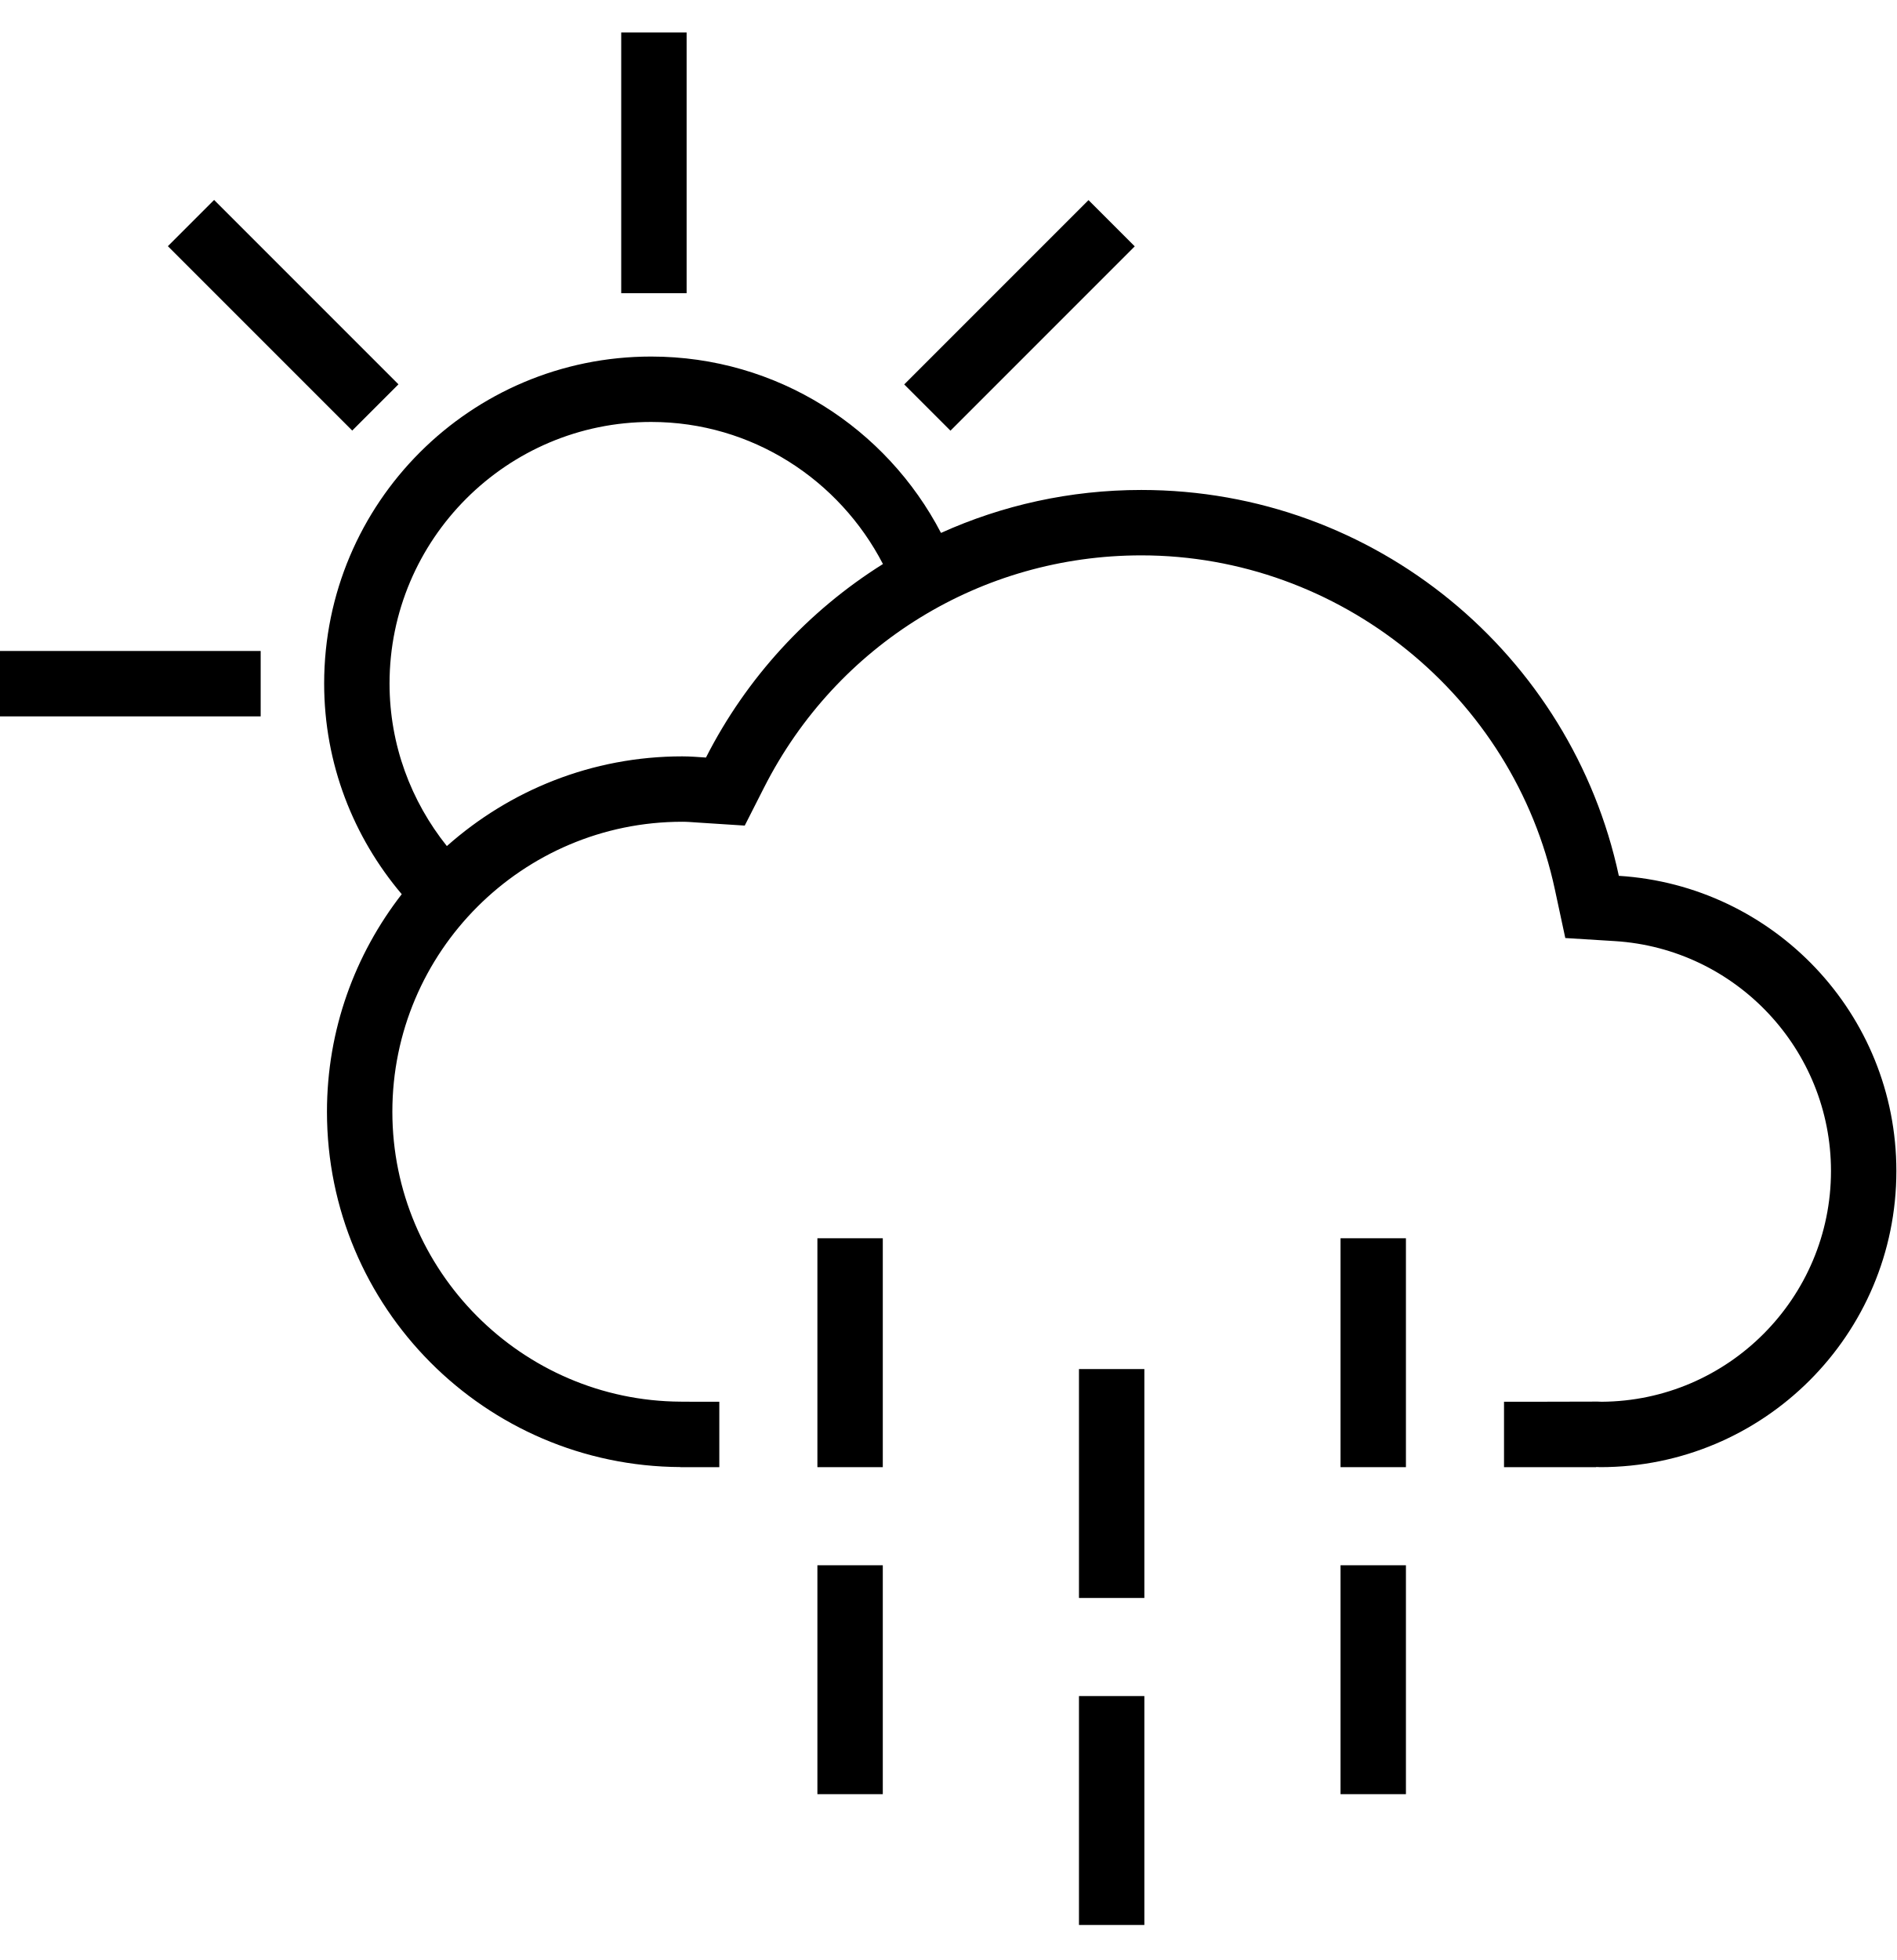
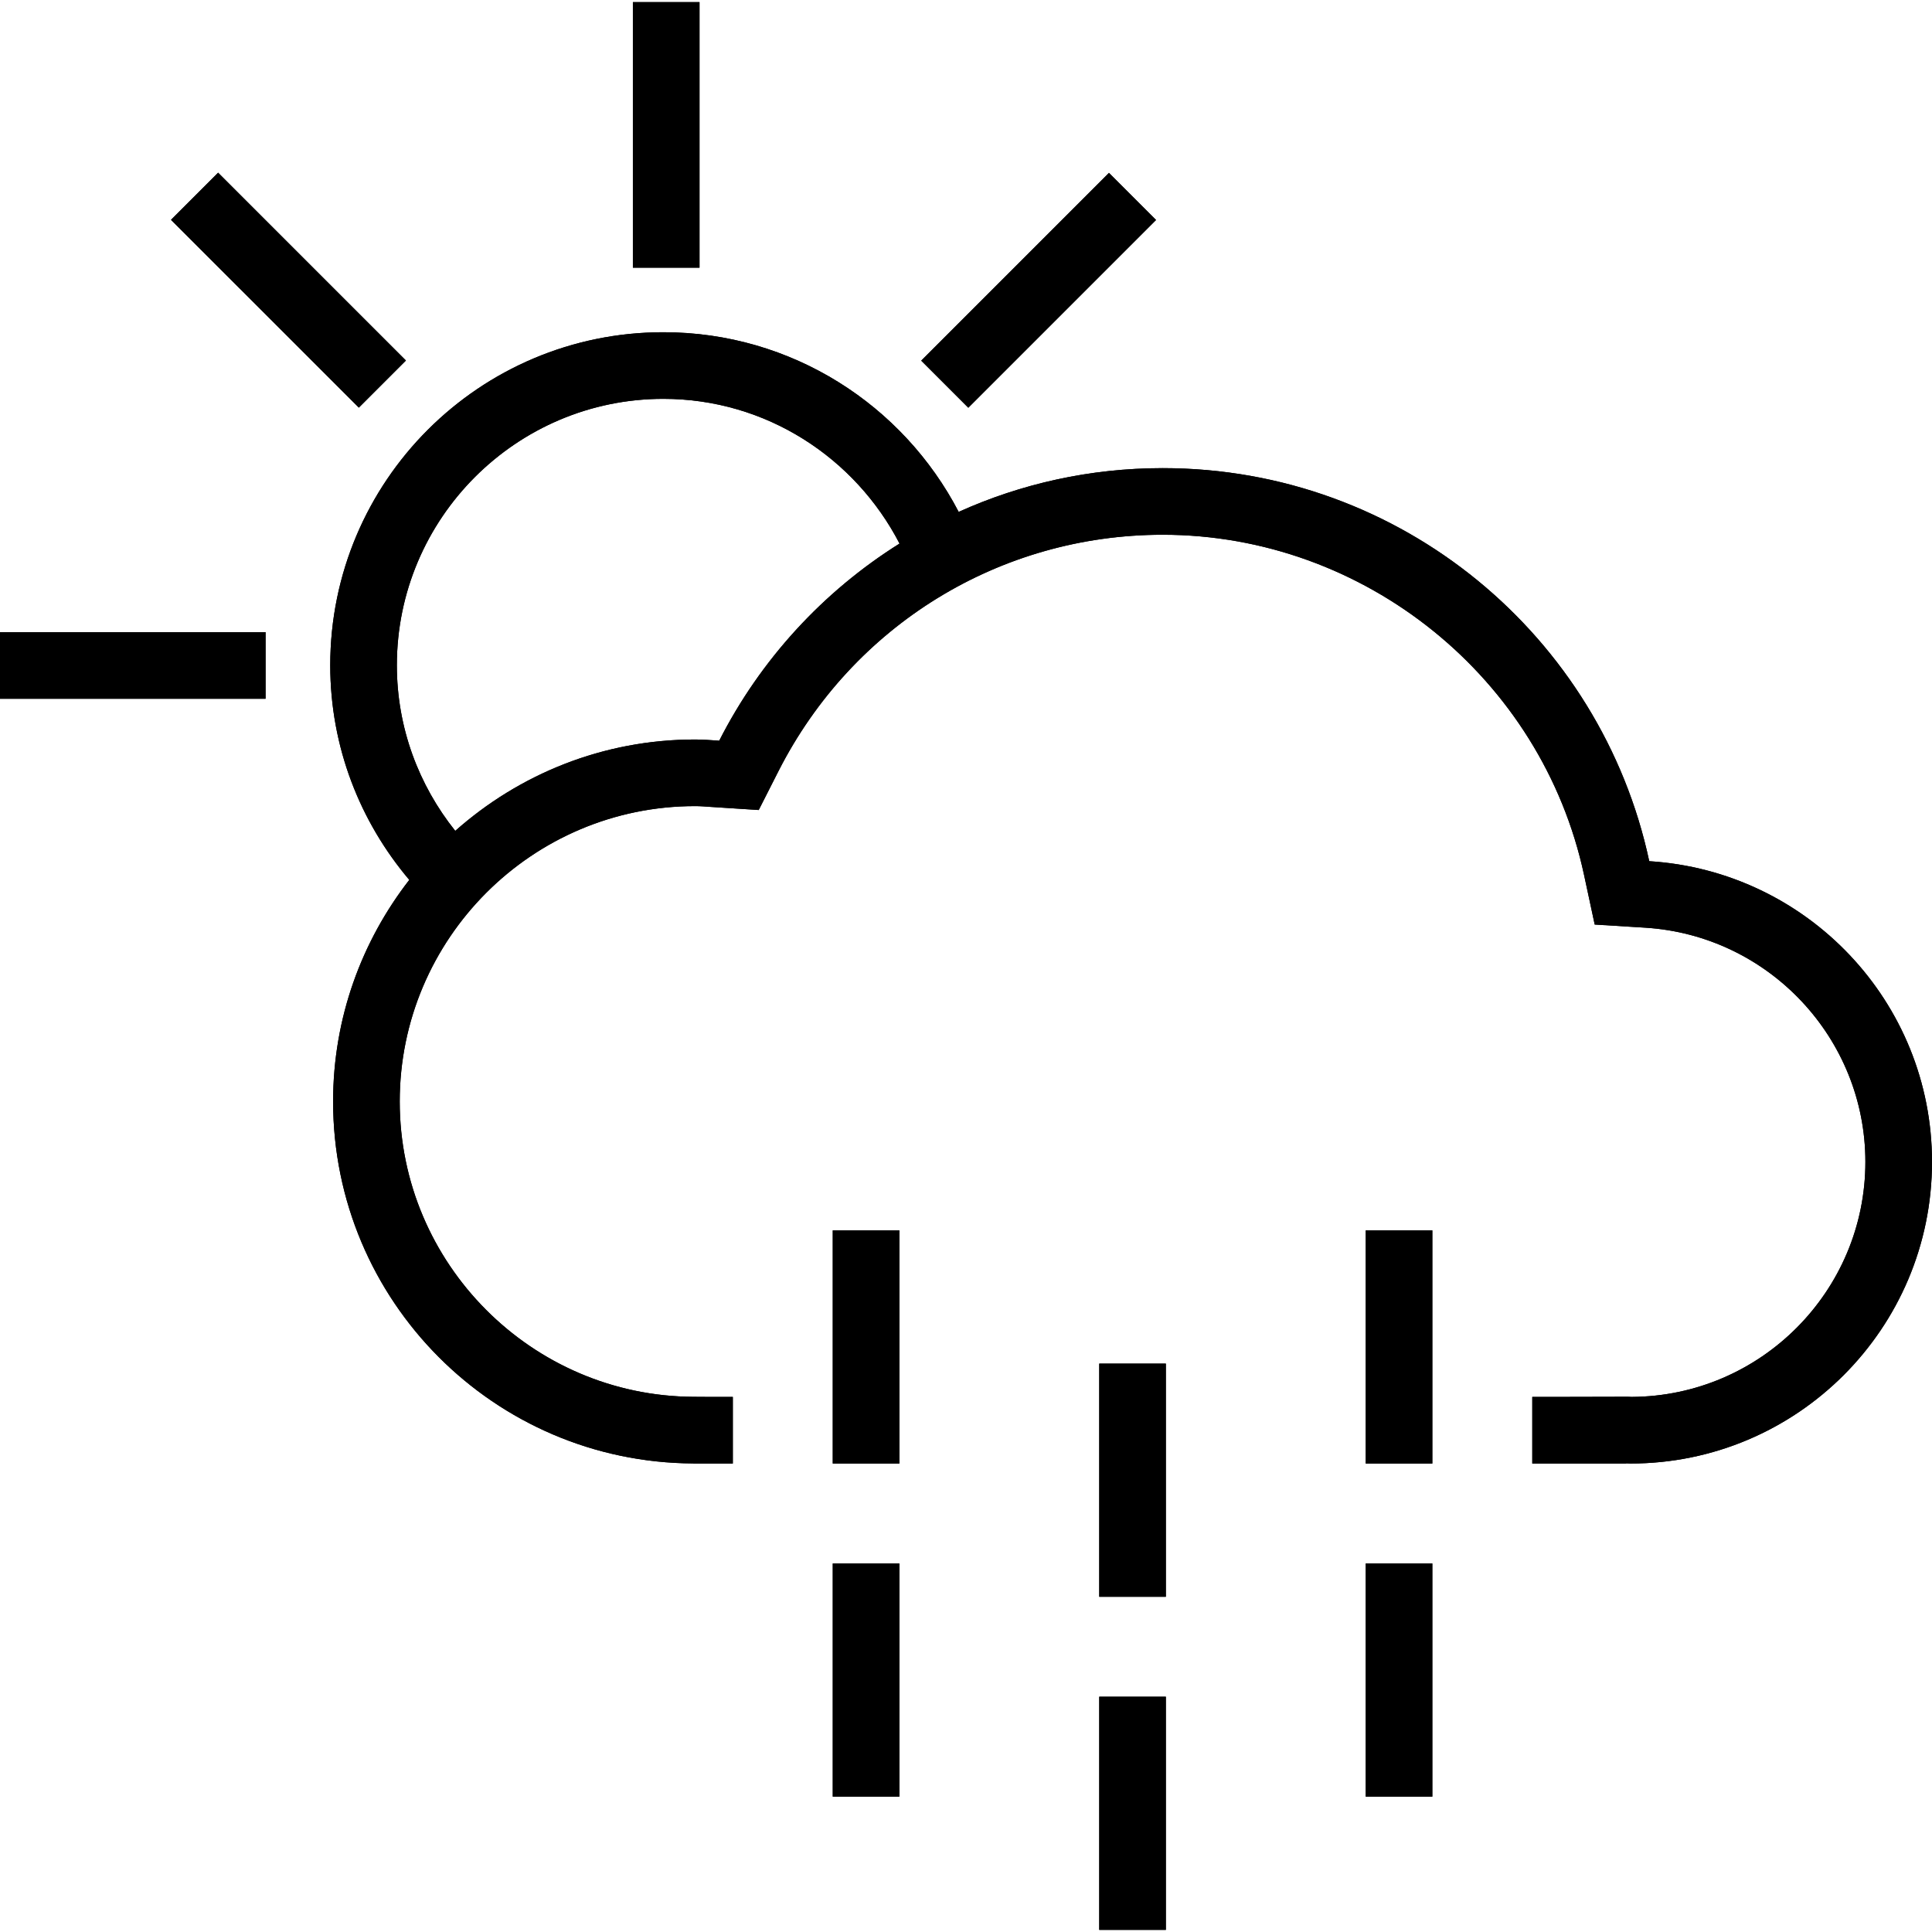
- <svg xmlns="http://www.w3.org/2000/svg" version="1.1" id="Layer_1" x="0px" y="0px" width="495.452px" height="512px" viewBox="-24.174 0 495.452 512" enable-background="new -24.174 0 495.452 512" xml:space="preserve">
-   <g>
-     <rect x="138.129" y="8.483" width="17.084" height="68.105" />
-     <rect x="-24.174" y="170.052" width="68.104" height="17.084" />
-     <rect x="15.746" y="73.811" transform="matrix(-0.7071 -0.7071 0.7071 -0.7071 26.7897 175.7999)" width="68.117" height="17.082" />
-     <rect x="233.641" y="48.339" transform="matrix(-0.7071 -0.7071 0.7071 -0.7071 355.1703 311.8906)" width="17.081" height="68.093" />
-     <rect x="257.721" y="357.632" width="17.084" height="59.796" />
-     <rect x="326.058" y="323.463" width="17.085" height="59.795" />
-     <rect x="189.382" y="323.463" width="17.085" height="59.795" />
-     <rect x="257.721" y="443.054" width="17.084" height="59.796" />
-     <rect x="326.058" y="408.885" width="17.085" height="59.796" />
-     <rect x="189.382" y="408.885" width="17.085" height="59.796" />
-     <path d="M398.768,228.788c-12.339-57.593-63.49-100.797-124.765-100.797c-18.661,0-36.369,4.013-52.329,11.22   c-14.24-27.354-42.77-46.072-75.737-46.072c-47.174,0-85.422,38.239-85.422,85.414c0,21.013,7.683,40.167,20.271,55.032   c-12.205,15.717-19.537,35.396-19.537,56.835c0,51.111,41.31,92.562,92.363,92.814v0.022h10.144v-17.084H157.6l-3.904-0.024   c-41.552-0.198-75.362-34.178-75.362-75.729c0-41.769,33.977-75.755,75.746-75.755c1.284,0,2.552,0.101,3.82,0.192l1.269,0.083   l11.228,0.725l5.097-10.035c19.003-37.348,56.751-60.554,98.51-60.554c51.781,0,97.229,36.713,108.056,87.291l2.721,12.671   l12.929,0.801c31.676,1.969,56.484,28.355,56.484,60.055c0,33.127-26.854,60.098-59.938,60.279   c-0.359-0.025-0.676-0.041-1.001-0.041l-17.485,0.041h-6.999v17.084h24.085v-0.049c0.357,0.008,0.699,0.049,1.059,0.049   c42.721,0,77.364-34.628,77.364-77.363C471.276,264.811,439.209,231.308,398.768,228.788z M160.269,197.89   c-2.061-0.134-4.104-0.309-6.189-0.309c-23.625,0-45.122,8.893-61.506,23.433c-9.327-11.67-14.975-26.395-14.975-42.461   c0-37.672,30.657-68.33,68.338-68.33c26.402,0,49.201,15.149,60.571,37.115C186.88,159.641,170.821,177.134,160.269,197.89z" />
+ <svg xmlns="http://www.w3.org/2000/svg" xmlns:xlink="http://www.w3.org/1999/xlink" version="1.1" id="Layer_1" x="0px" y="0px" width="495.452" height="495.452" viewBox="-24.174 0 495.452 495.452" enable-background="new -24.174 0 495.452 512" xml:space="preserve">
+   <defs id="defs29" />
+   <g id="g24" transform="translate(0,-7.940495)">
+     <rect x="138.129" y="8.483" width="17.084" height="68.105" id="rect2" />
+     <rect x="-24.174" y="170.052" width="68.104" height="17.084" id="rect4" />
+     <rect x="15.746" y="73.811" transform="matrix(-0.7071,-0.7071,0.7071,-0.7071,26.7897,175.7999)" width="68.117" height="17.082" id="rect6" />
+     <rect x="233.641" y="48.339" transform="matrix(-0.7071,-0.7071,0.7071,-0.7071,355.1703,311.8906)" width="17.081" height="68.093" id="rect8" />
+     <rect x="257.721" y="357.632" width="17.084" height="59.796" id="rect10" />
+     <rect x="326.058" y="323.463" width="17.085" height="59.795" id="rect12" />
+     <rect x="189.382" y="323.463" width="17.085" height="59.795" id="rect14" />
+     <rect x="257.721" y="443.054" width="17.084" height="59.796" id="rect16" />
+     <rect x="326.058" y="408.885" width="17.085" height="59.796" id="rect18" />
+     <rect x="189.382" y="408.885" width="17.085" height="59.796" id="rect20" />
+     <path d="m 398.768,228.788 c -12.339,-57.593 -63.49,-100.797 -124.765,-100.797 -18.661,0 -36.369,4.013 -52.329,11.22 -14.24,-27.354 -42.77,-46.072 -75.737,-46.072 -47.174,0 -85.422,38.239 -85.422,85.414 0,21.013 7.683,40.167 20.271,55.032 -12.205,15.717 -19.537,35.396 -19.537,56.835 0,51.111 41.31,92.562 92.363,92.814 v 0.022 h 10.144 V 366.172 H 157.6 l -3.904,-0.024 C 112.144,365.95 78.334,331.97 78.334,290.419 c 0,-41.769 33.977,-75.755 75.746,-75.755 1.284,0 2.552,0.101 3.82,0.192 l 1.269,0.083 11.228,0.725 5.097,-10.035 c 19.003,-37.348 56.751,-60.554 98.51,-60.554 51.781,0 97.229,36.713 108.056,87.291 l 2.721,12.671 12.929,0.801 c 31.676,1.969 56.484,28.355 56.484,60.055 0,33.127 -26.854,60.098 -59.938,60.279 -0.359,-0.025 -0.676,-0.041 -1.001,-0.041 l -17.485,0.041 h -6.999 v 17.084 h 24.085 v -0.049 c 0.357,0.008 0.699,0.049 1.059,0.049 42.721,0 77.364,-34.628 77.364,-77.363 -0.003,-41.082 -32.07,-74.585 -72.511,-77.105 z M 160.269,197.89 c -2.061,-0.134 -4.104,-0.309 -6.189,-0.309 -23.625,0 -45.122,8.893 -61.506,23.433 -9.327,-11.67 -14.975,-26.395 -14.975,-42.461 0,-37.672 30.657,-68.33 68.338,-68.33 26.402,0 49.201,15.149 60.571,37.115 -19.628,12.303 -35.687,29.796 -46.239,50.552 z" id="path22" />
  </g>
+   <use x="0" y="0" xlink:href="#g24" id="use33" width="100%" height="100%" />
</svg>
